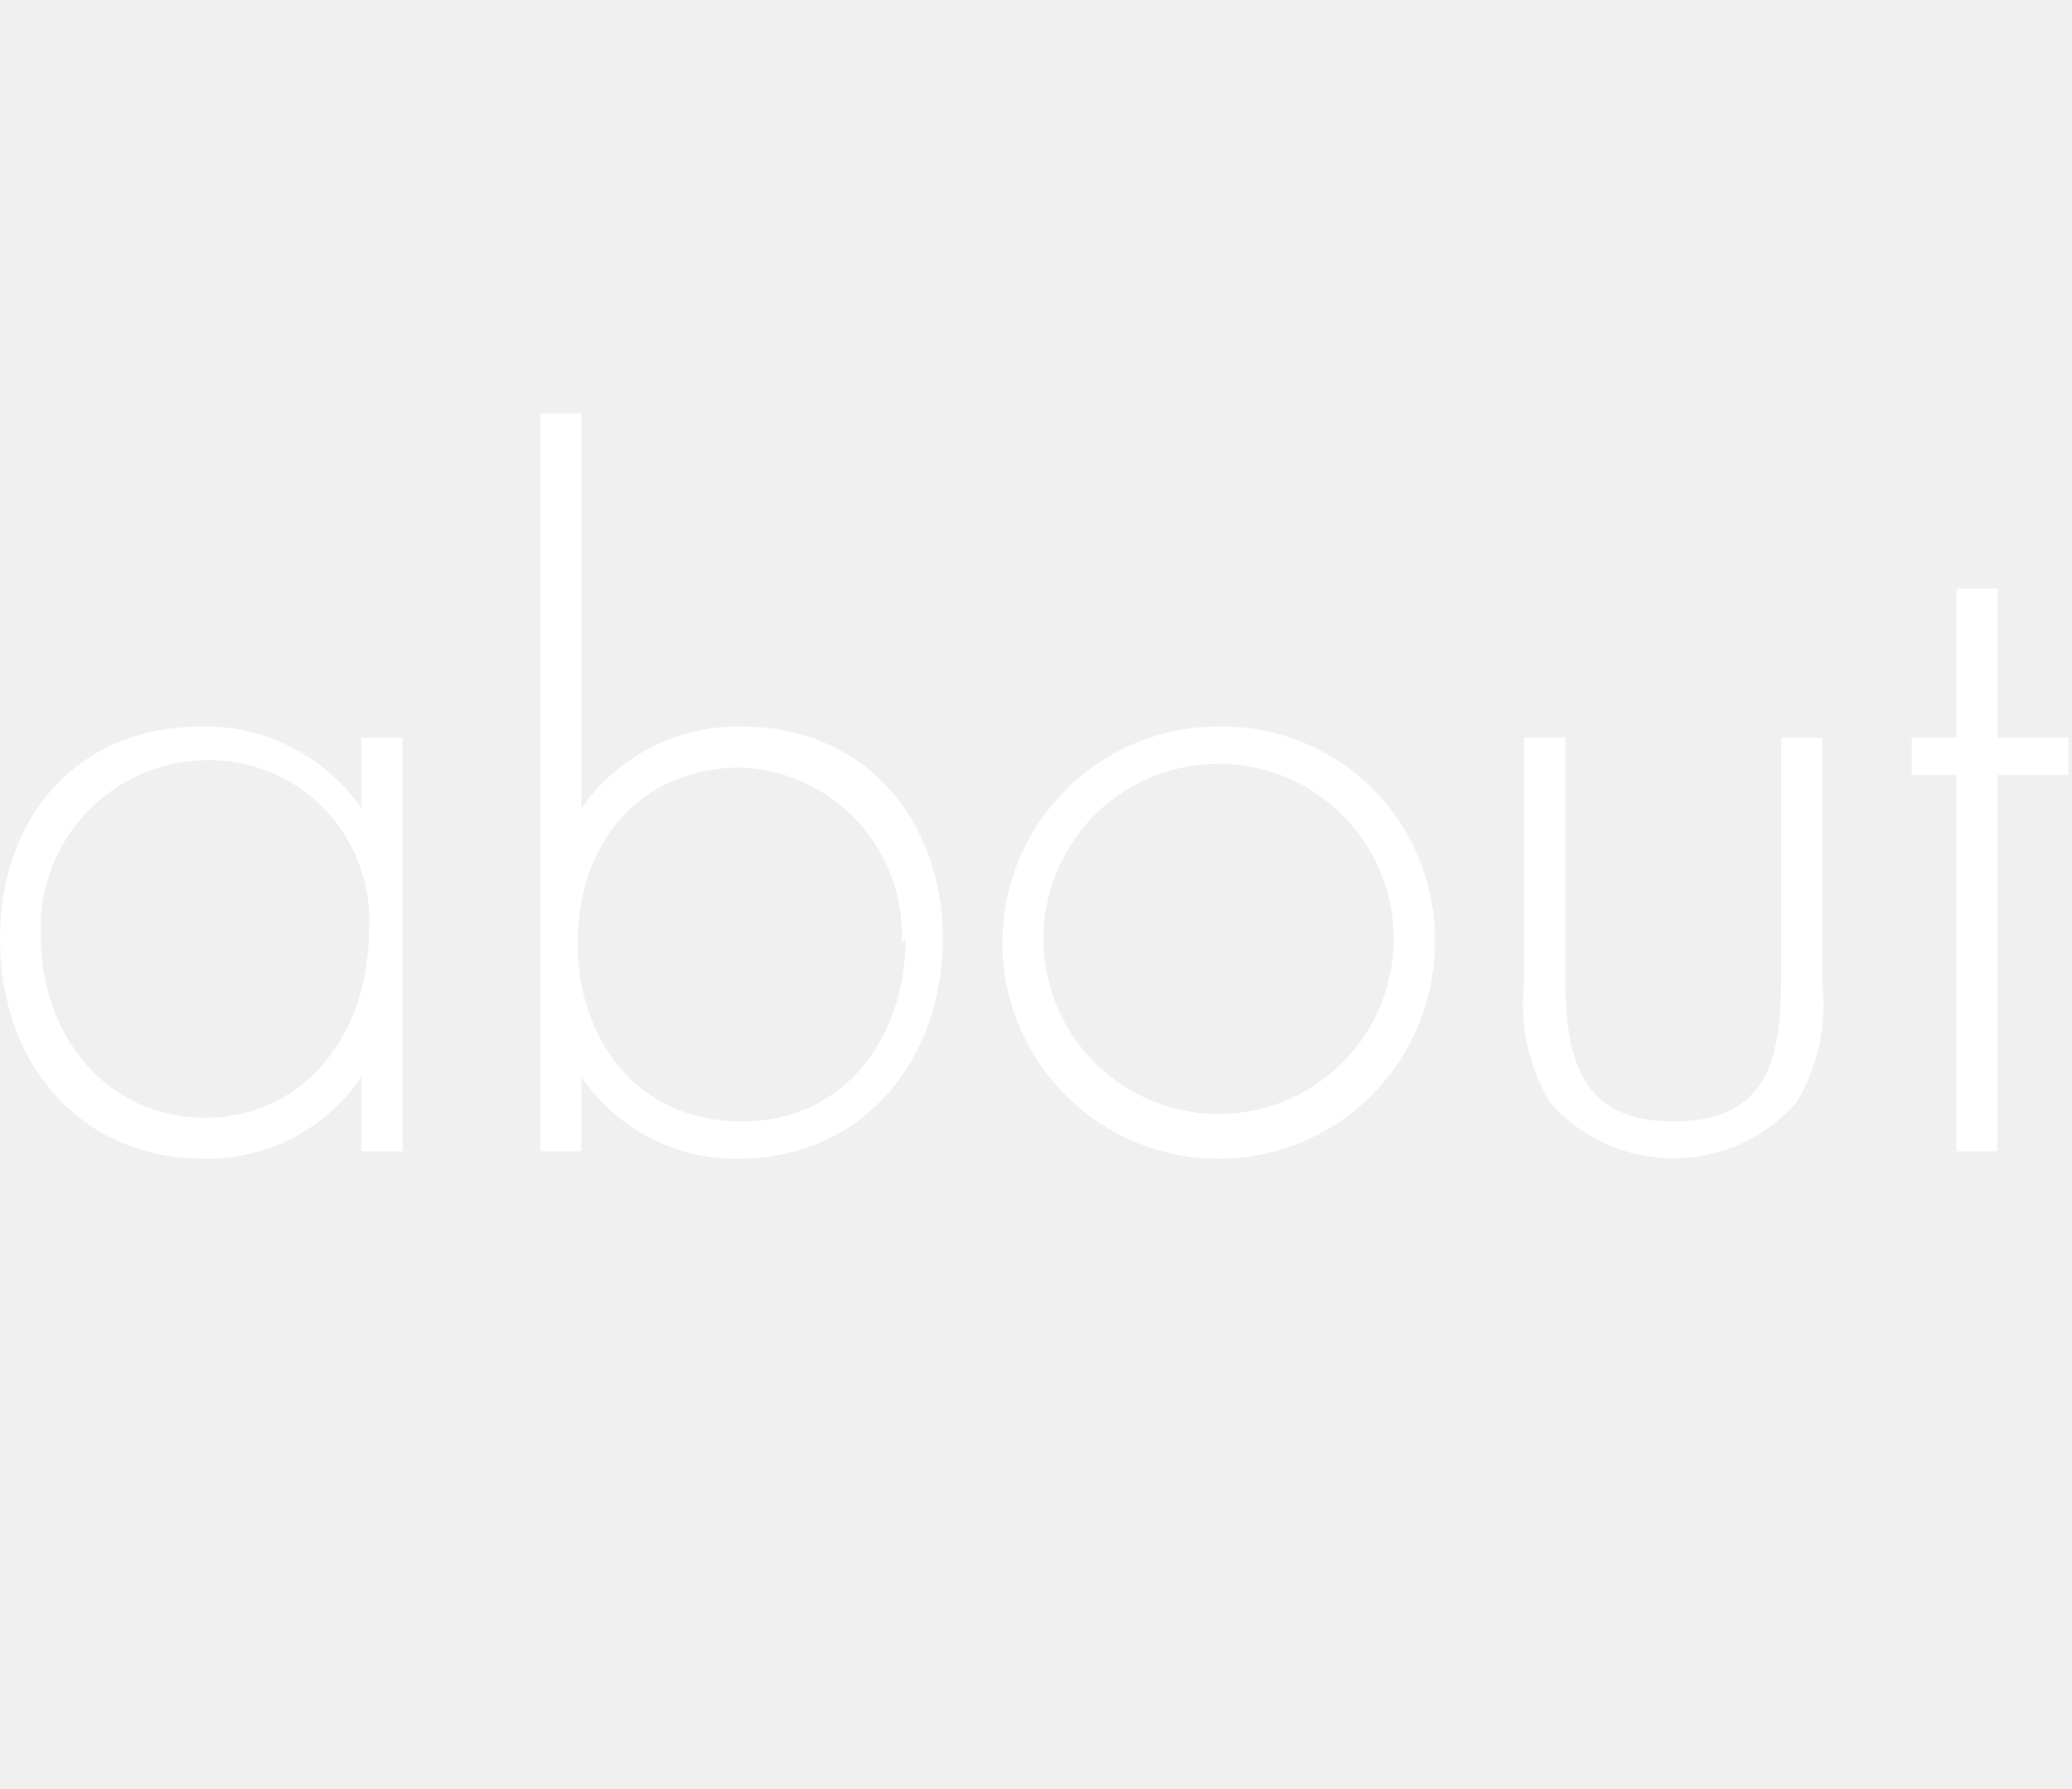
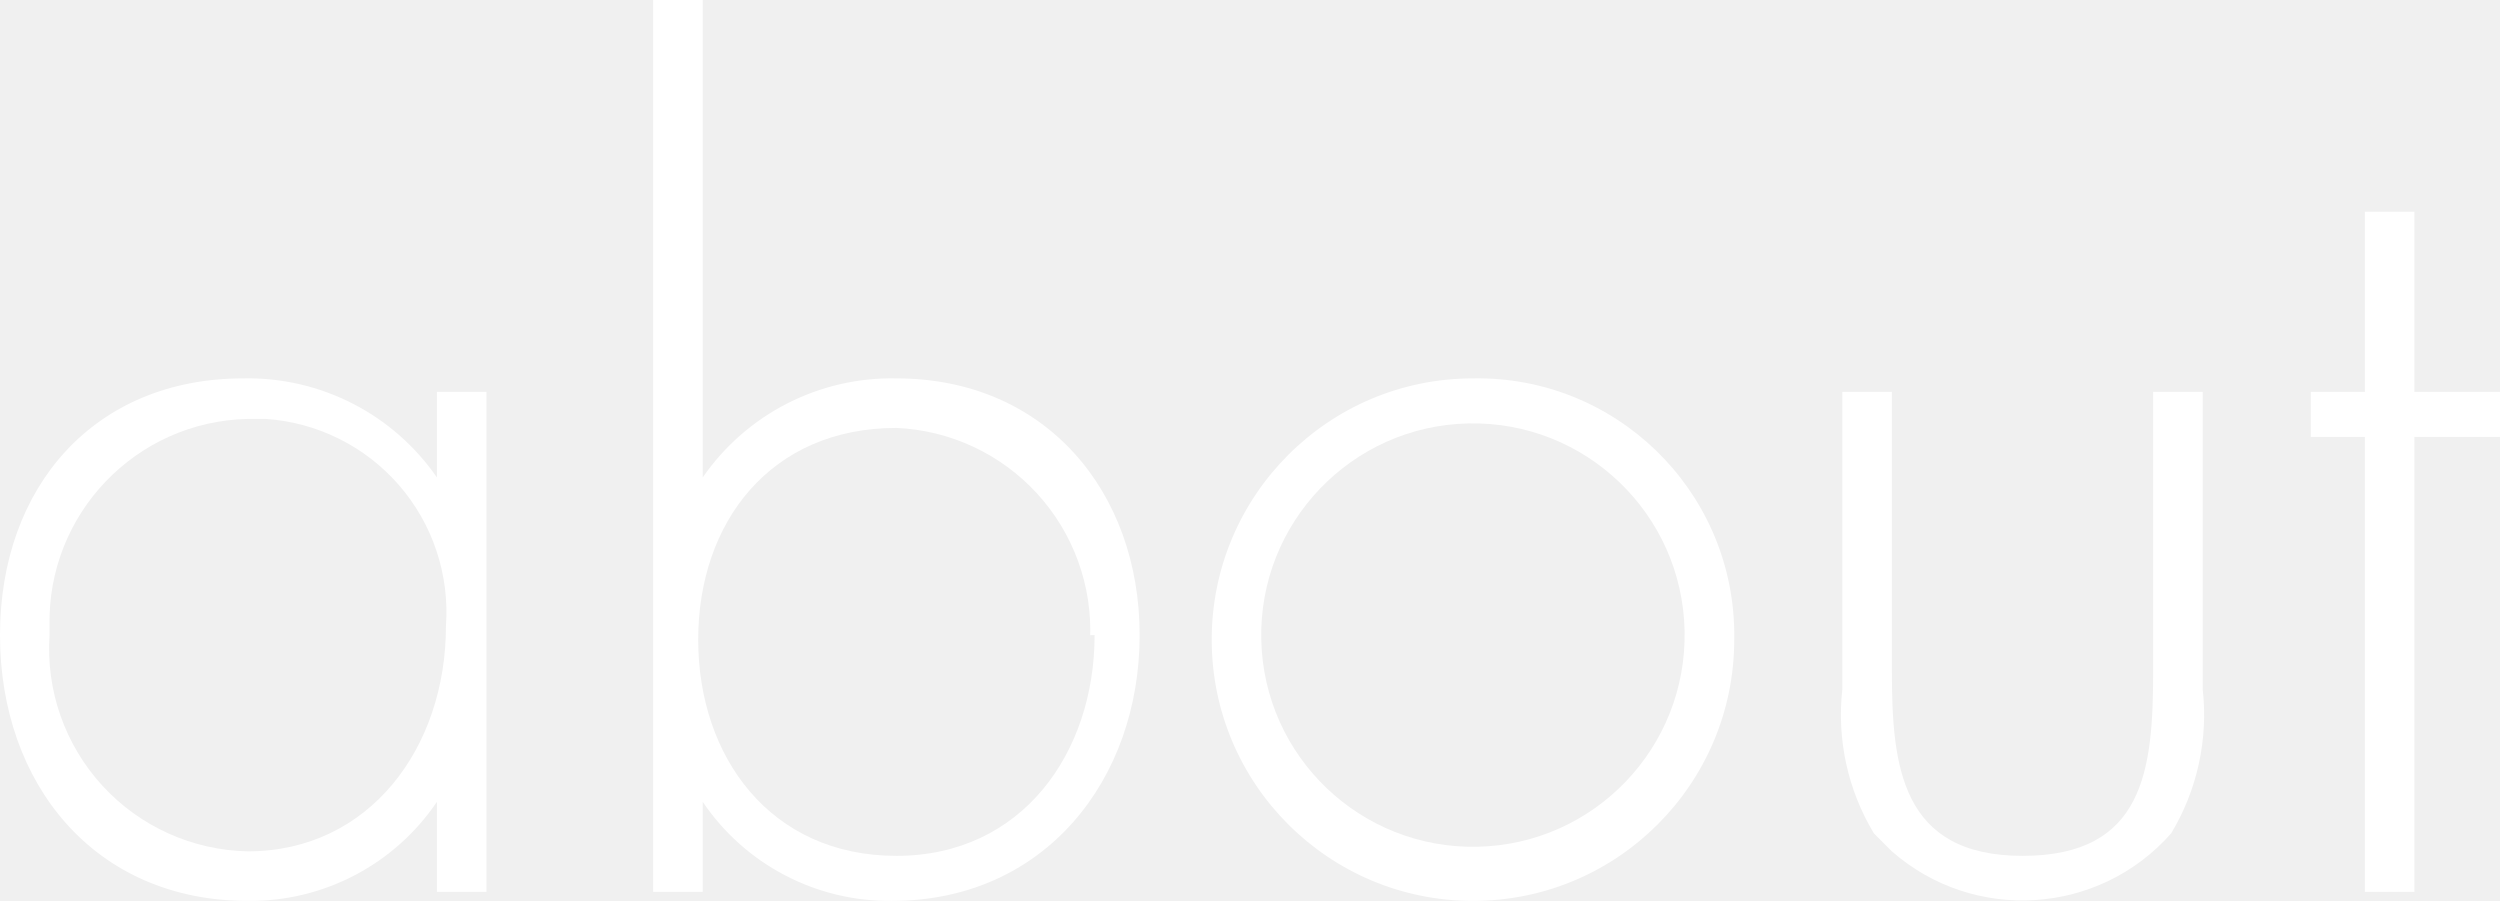
- <svg xmlns="http://www.w3.org/2000/svg" viewBox="0 0 55.6 48">
+ <svg xmlns="http://www.w3.org/2000/svg" viewBox="0 0 55.5 20">
  <defs>
    <style>.a{fill:#fff;}</style>
  </defs>
-   <path class="a" d="M10.8,30.9H9.7v-2h0a5,5,0,0,1-4.2,2.2C2.1,31.1,0,28.5,0,25.2s2.1-5.7,5.4-5.7a5.1,5.1,0,0,1,4.3,2.2h0V19.8h1.1V30.9ZM1.1,25.2c0,2.5,1.7,4.8,4.4,4.8s4.4-2.3,4.4-5a4.3,4.3,0,0,0-4.4-4.6A4.5,4.5,0,0,0,1.1,25.2Z" />
-   <path class="a" d="M14.5,11.1h1.1V21.7h0a5.1,5.1,0,0,1,4.3-2.2c3.3,0,5.4,2.5,5.4,5.7s-2.1,5.9-5.5,5.9a5,5,0,0,1-4.2-2.2h0v2H14.5V11.1Zm9.7,14.2a4.5,4.5,0,0,0-4.3-4.7c-2.8,0-4.4,2.1-4.4,4.7s1.6,4.8,4.4,4.8S24.3,27.8,24.3,25.2Z" />
-   <path class="a" d="M38.5,25.3a5.8,5.8,0,1,1-5.8-5.8A5.7,5.7,0,0,1,38.5,25.3ZM28,25.3a4.7,4.7,0,1,0,4.6-4.8A4.7,4.7,0,0,0,28,25.3Z" />
-   <path class="a" d="M48.9,19.8v6.6a5.1,5.1,0,0,1-.7,3.2,4.4,4.4,0,0,1-6.6,0,5.1,5.1,0,0,1-.7-3.2V19.8H42V26c0,2.1.2,4.1,2.9,4.1s2.9-1.9,2.9-4.1V19.8h1.1Z" />
-   <path class="a" d="M53.6,30.9H52.5V20.8H51.3v-1h1.2v-4h1.1v4h1.9v1H53.6V30.9Z" />
+   <path class="a" d="M10.8,30.9H9.7v-2h0a5,5,0,0,1-4.2,2.2C2.1,31.1,0,28.5,0,25.2s2.1-5.7,5.4-5.7a5.1,5.1,0,0,1,4.3,2.2h0V19.8h1.1V30.9ZM1.1,25.2A4.5,4.5,0,0,0,5.5,30c2.7,0,4.4-2.3,4.4-5a4.3,4.3,0,0,0-4-4.6H5.5A4.5,4.5,0,0,0,1.1,25v0.2Z" transform="translate(0 -11.1)" />
+   <path class="a" d="M14.5,11.1h1.1V21.7h0a5.1,5.1,0,0,1,4.3-2.2c3.3,0,5.4,2.5,5.4,5.7s-2.1,5.9-5.5,5.9a5,5,0,0,1-4.2-2.2h0v2H14.5V11.1Zm9.7,14.2a4.5,4.5,0,0,0-4.3-4.7h0c-2.8,0-4.4,2.1-4.4,4.7s1.6,4.8,4.4,4.8,4.4-2.3,4.4-4.9H24.2Z" transform="translate(0 -11.1)" />
+   <path class="a" d="M38.5,25.3a5.8,5.8,0,1,1-5.8-5.8h0a5.7,5.7,0,0,1,5.8,5.6Q38.5,25.2,38.5,25.3ZM28,25.3a4.7,4.7,0,1,0,4.6-4.8A4.7,4.7,0,0,0,28,25.3h0Z" transform="translate(0 -11.1)" />
+   <path class="a" d="M48.9,19.8v6.6a5.1,5.1,0,0,1-.7,3.2A4.4,4.4,0,0,1,42,30l-0.4-.4a5.1,5.1,0,0,1-.7-3.2V19.8H42V26c0,2.1.2,4.1,2.9,4.1s2.9-1.9,2.9-4.1V19.8h1.1Z" transform="translate(0 -11.1)" />
+   <path class="a" d="M53.6,30.9H52.5V20.8H51.3v-1h1.2v-4h1.1v4h1.9v1H53.6V30.9Z" transform="translate(0 -11.1)" />
</svg>
